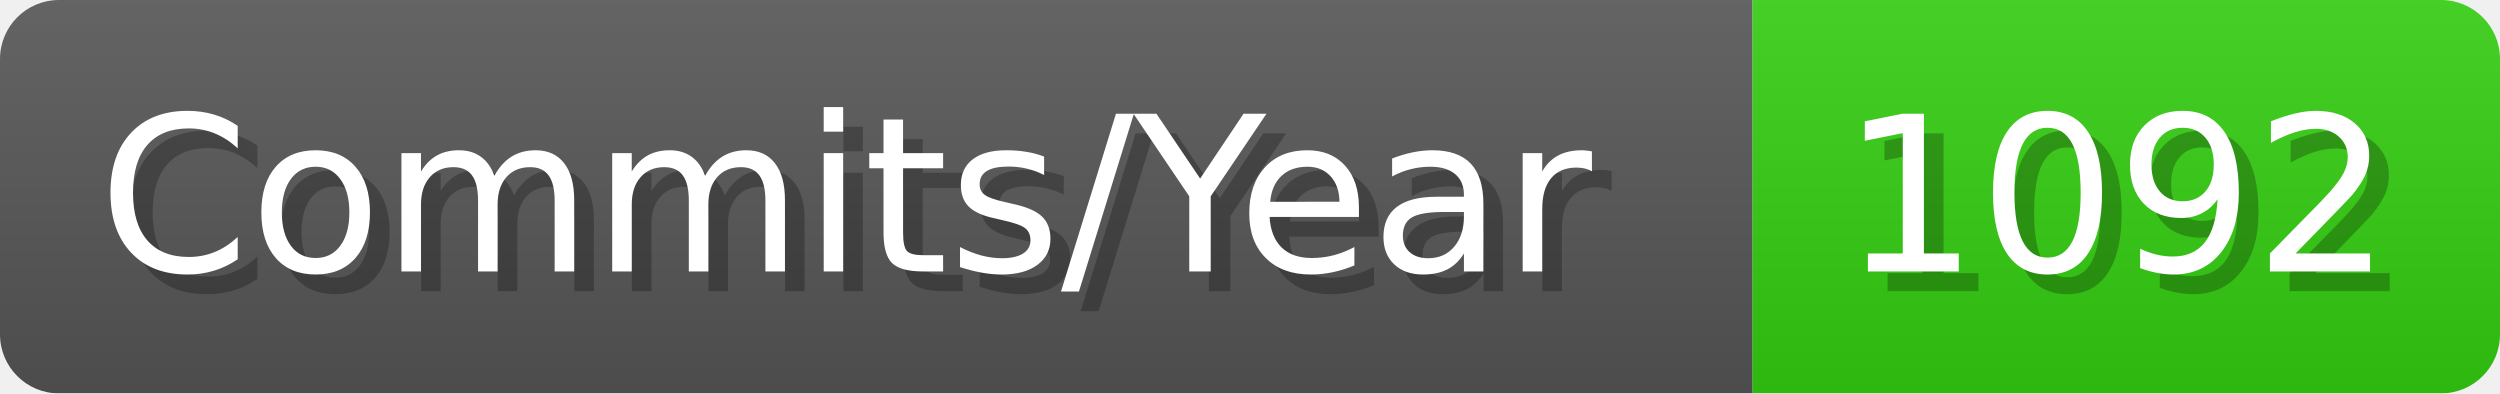
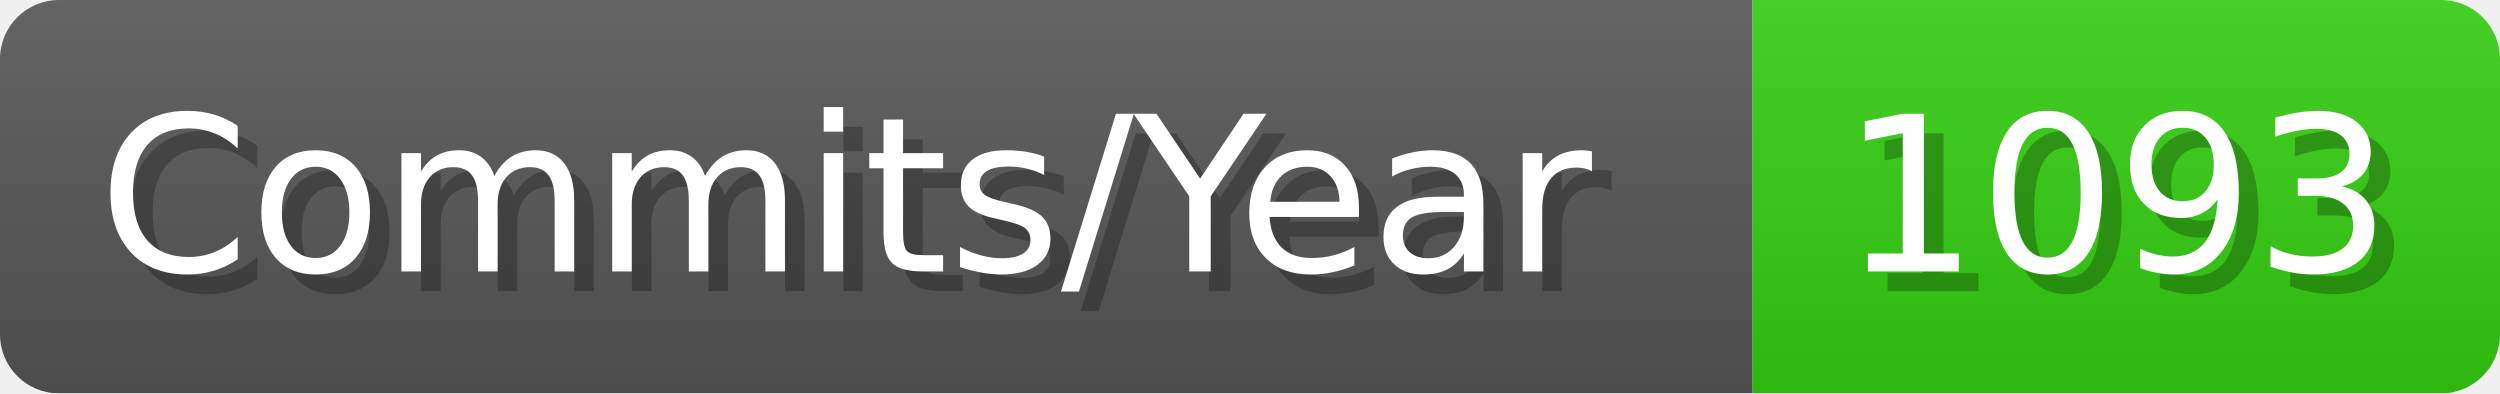
- <svg xmlns="http://www.w3.org/2000/svg" width="127.1" height="20" viewBox="0 0 1271 200" role="img" aria-label="Commits/Year: 1092">
+ <svg xmlns="http://www.w3.org/2000/svg" width="127.1" height="20" viewBox="0 0 1271 200" role="img" aria-label="Commits/Year: 1093">
  <linearGradient id="aUPdi" x2="0" y2="100%">
    <stop offset="0" stop-opacity=".1" stop-color="#EEE" />
    <stop offset="1" stop-opacity=".1" />
  </linearGradient>
  <mask id="WfAiQ">
    <rect width="1271" height="200" rx="30" fill="#FFF" />
  </mask>
  <g mask="url(#WfAiQ)">
    <rect width="891" height="200" fill="#555" />
    <rect width="380" height="200" fill="#3C1" x="891" />
    <rect width="1271" height="200" fill="url(#aUPdi)" />
  </g>
  <g aria-hidden="true" fill="#fff" text-anchor="start" font-family="Verdana,DejaVu Sans,sans-serif" font-size="110">
    <text x="60" y="148" textLength="791" fill="#000" opacity="0.25">Commits/Year</text>
    <text x="50" y="138" textLength="791">Commits/Year</text>
-     <text x="946" y="148" textLength="280" fill="#000" opacity="0.25">1092</text>
-     <text x="936" y="138" textLength="280">1092</text>
+     <text x="946" y="148" textLength="280" fill="#000" opacity="0.25">1093</text>
+     <text x="936" y="138" textLength="280">1093</text>
  </g>
</svg>
